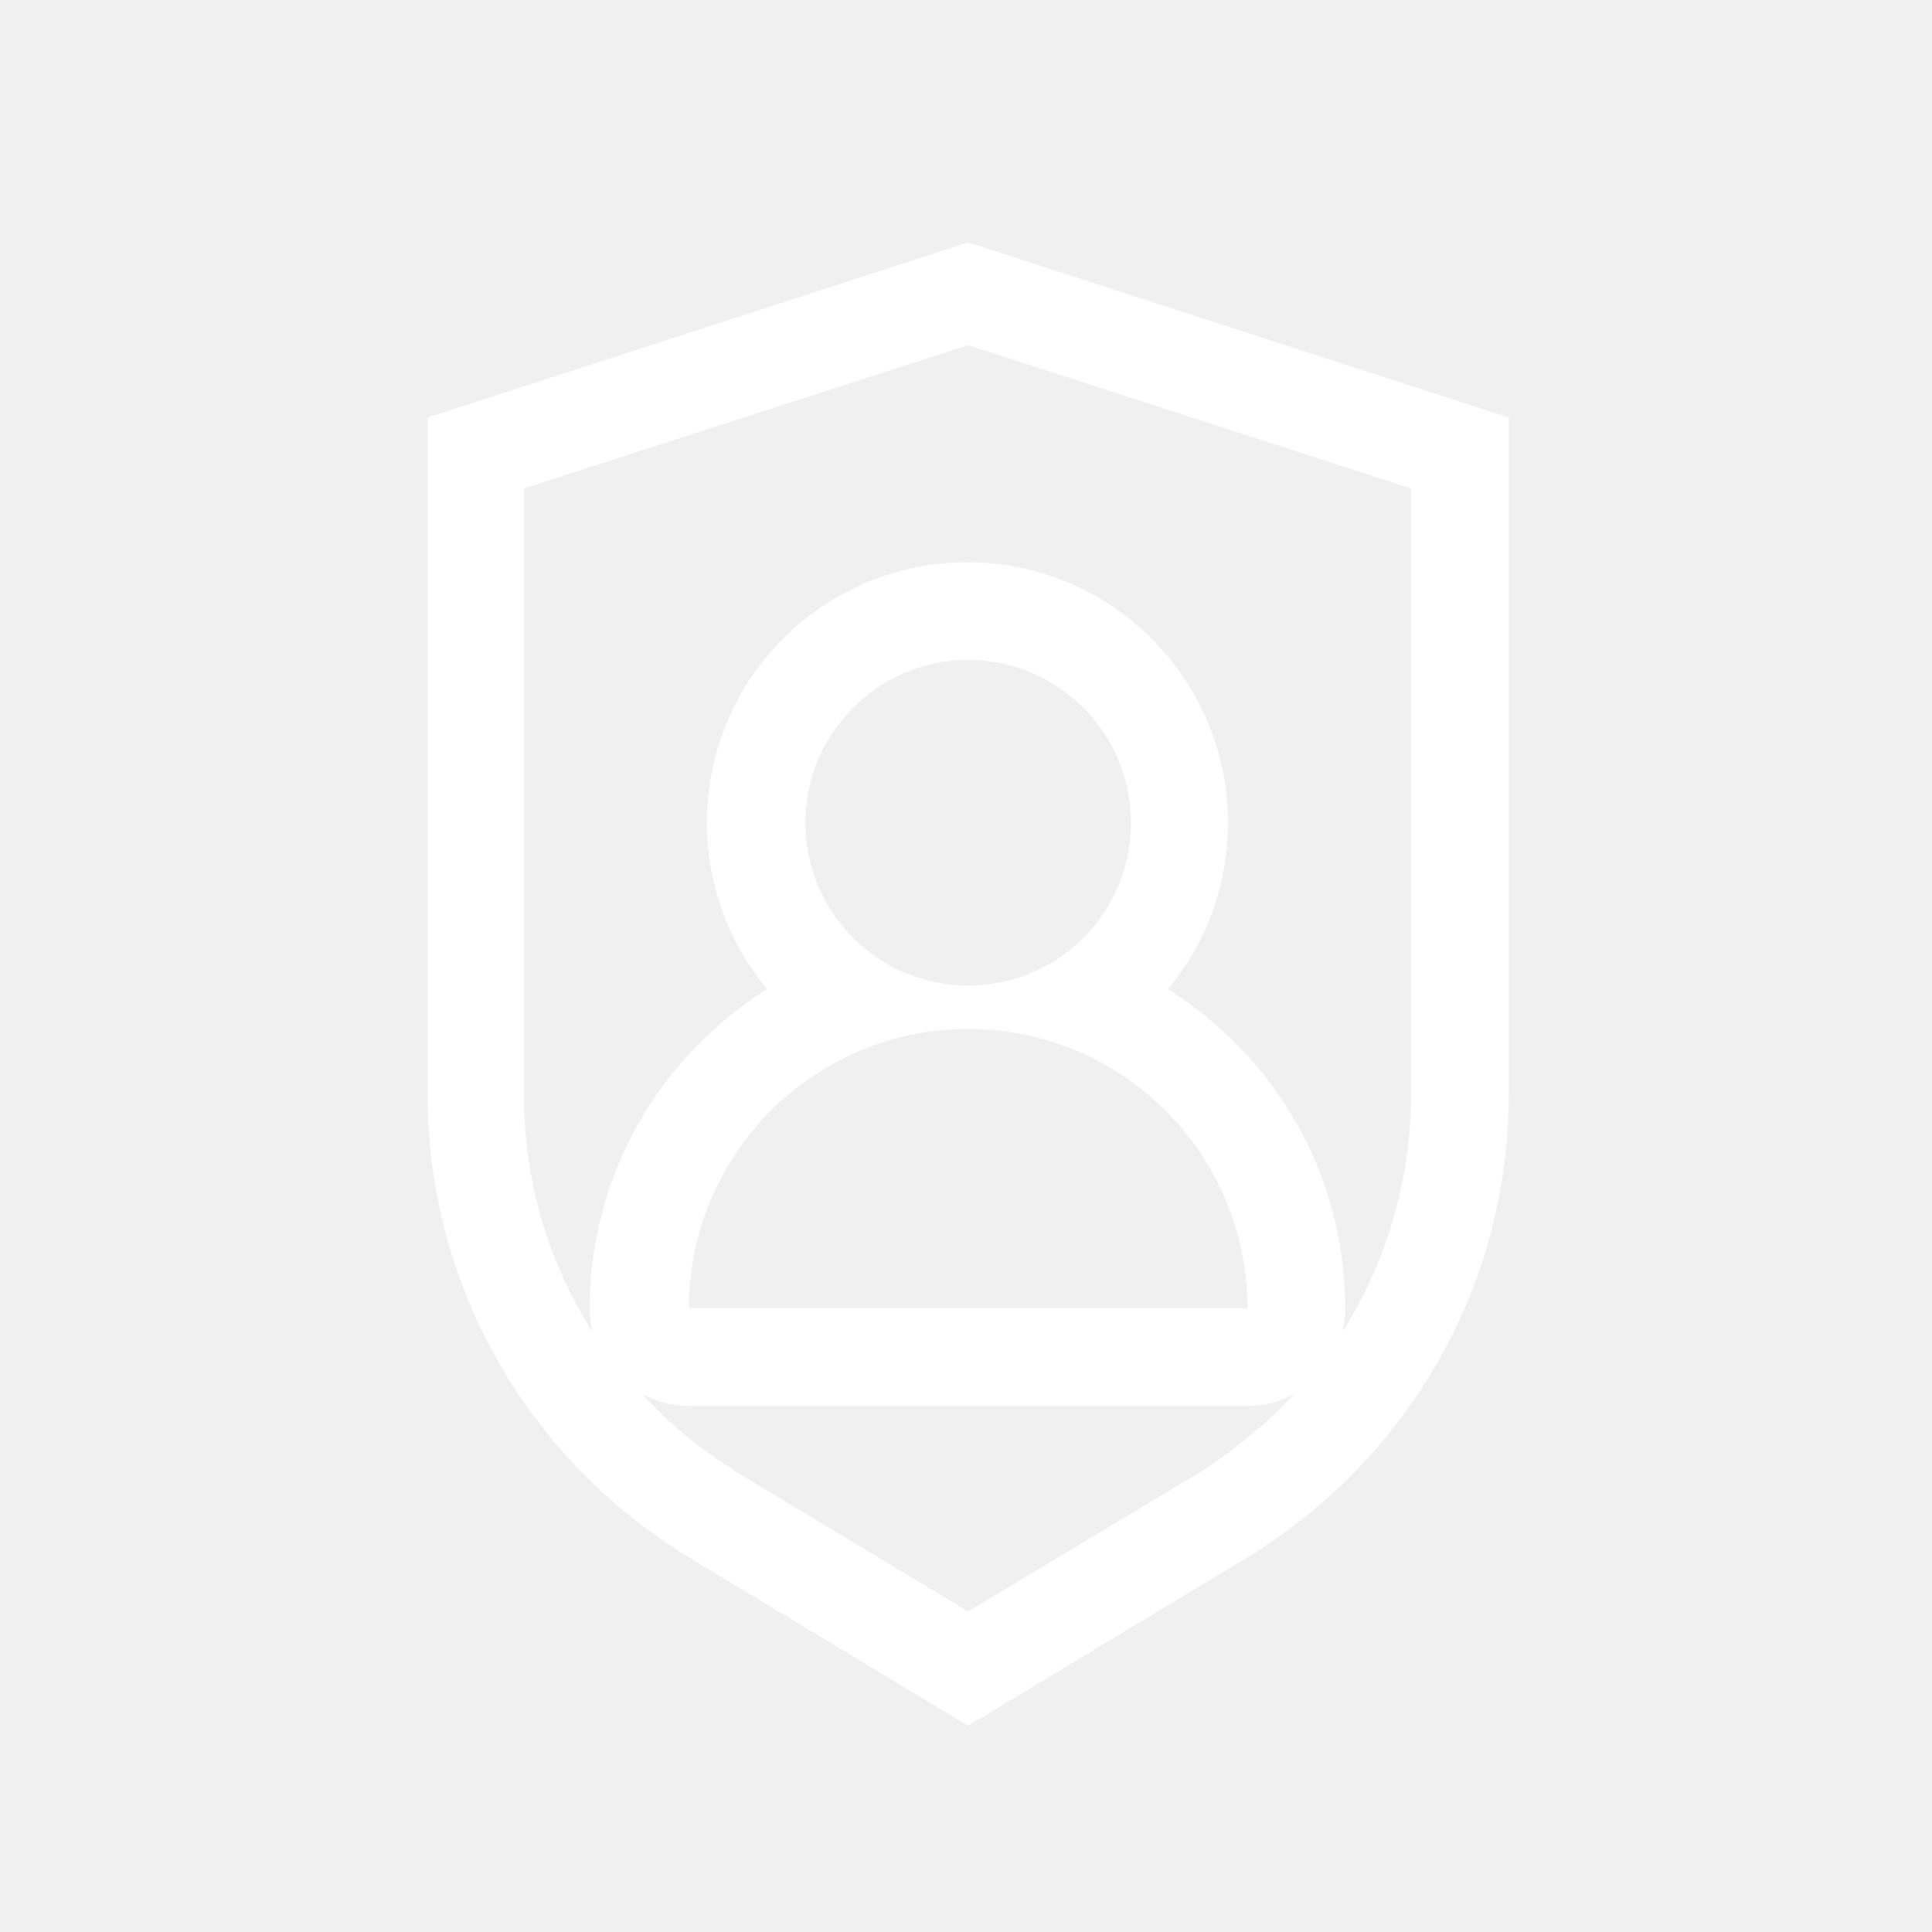
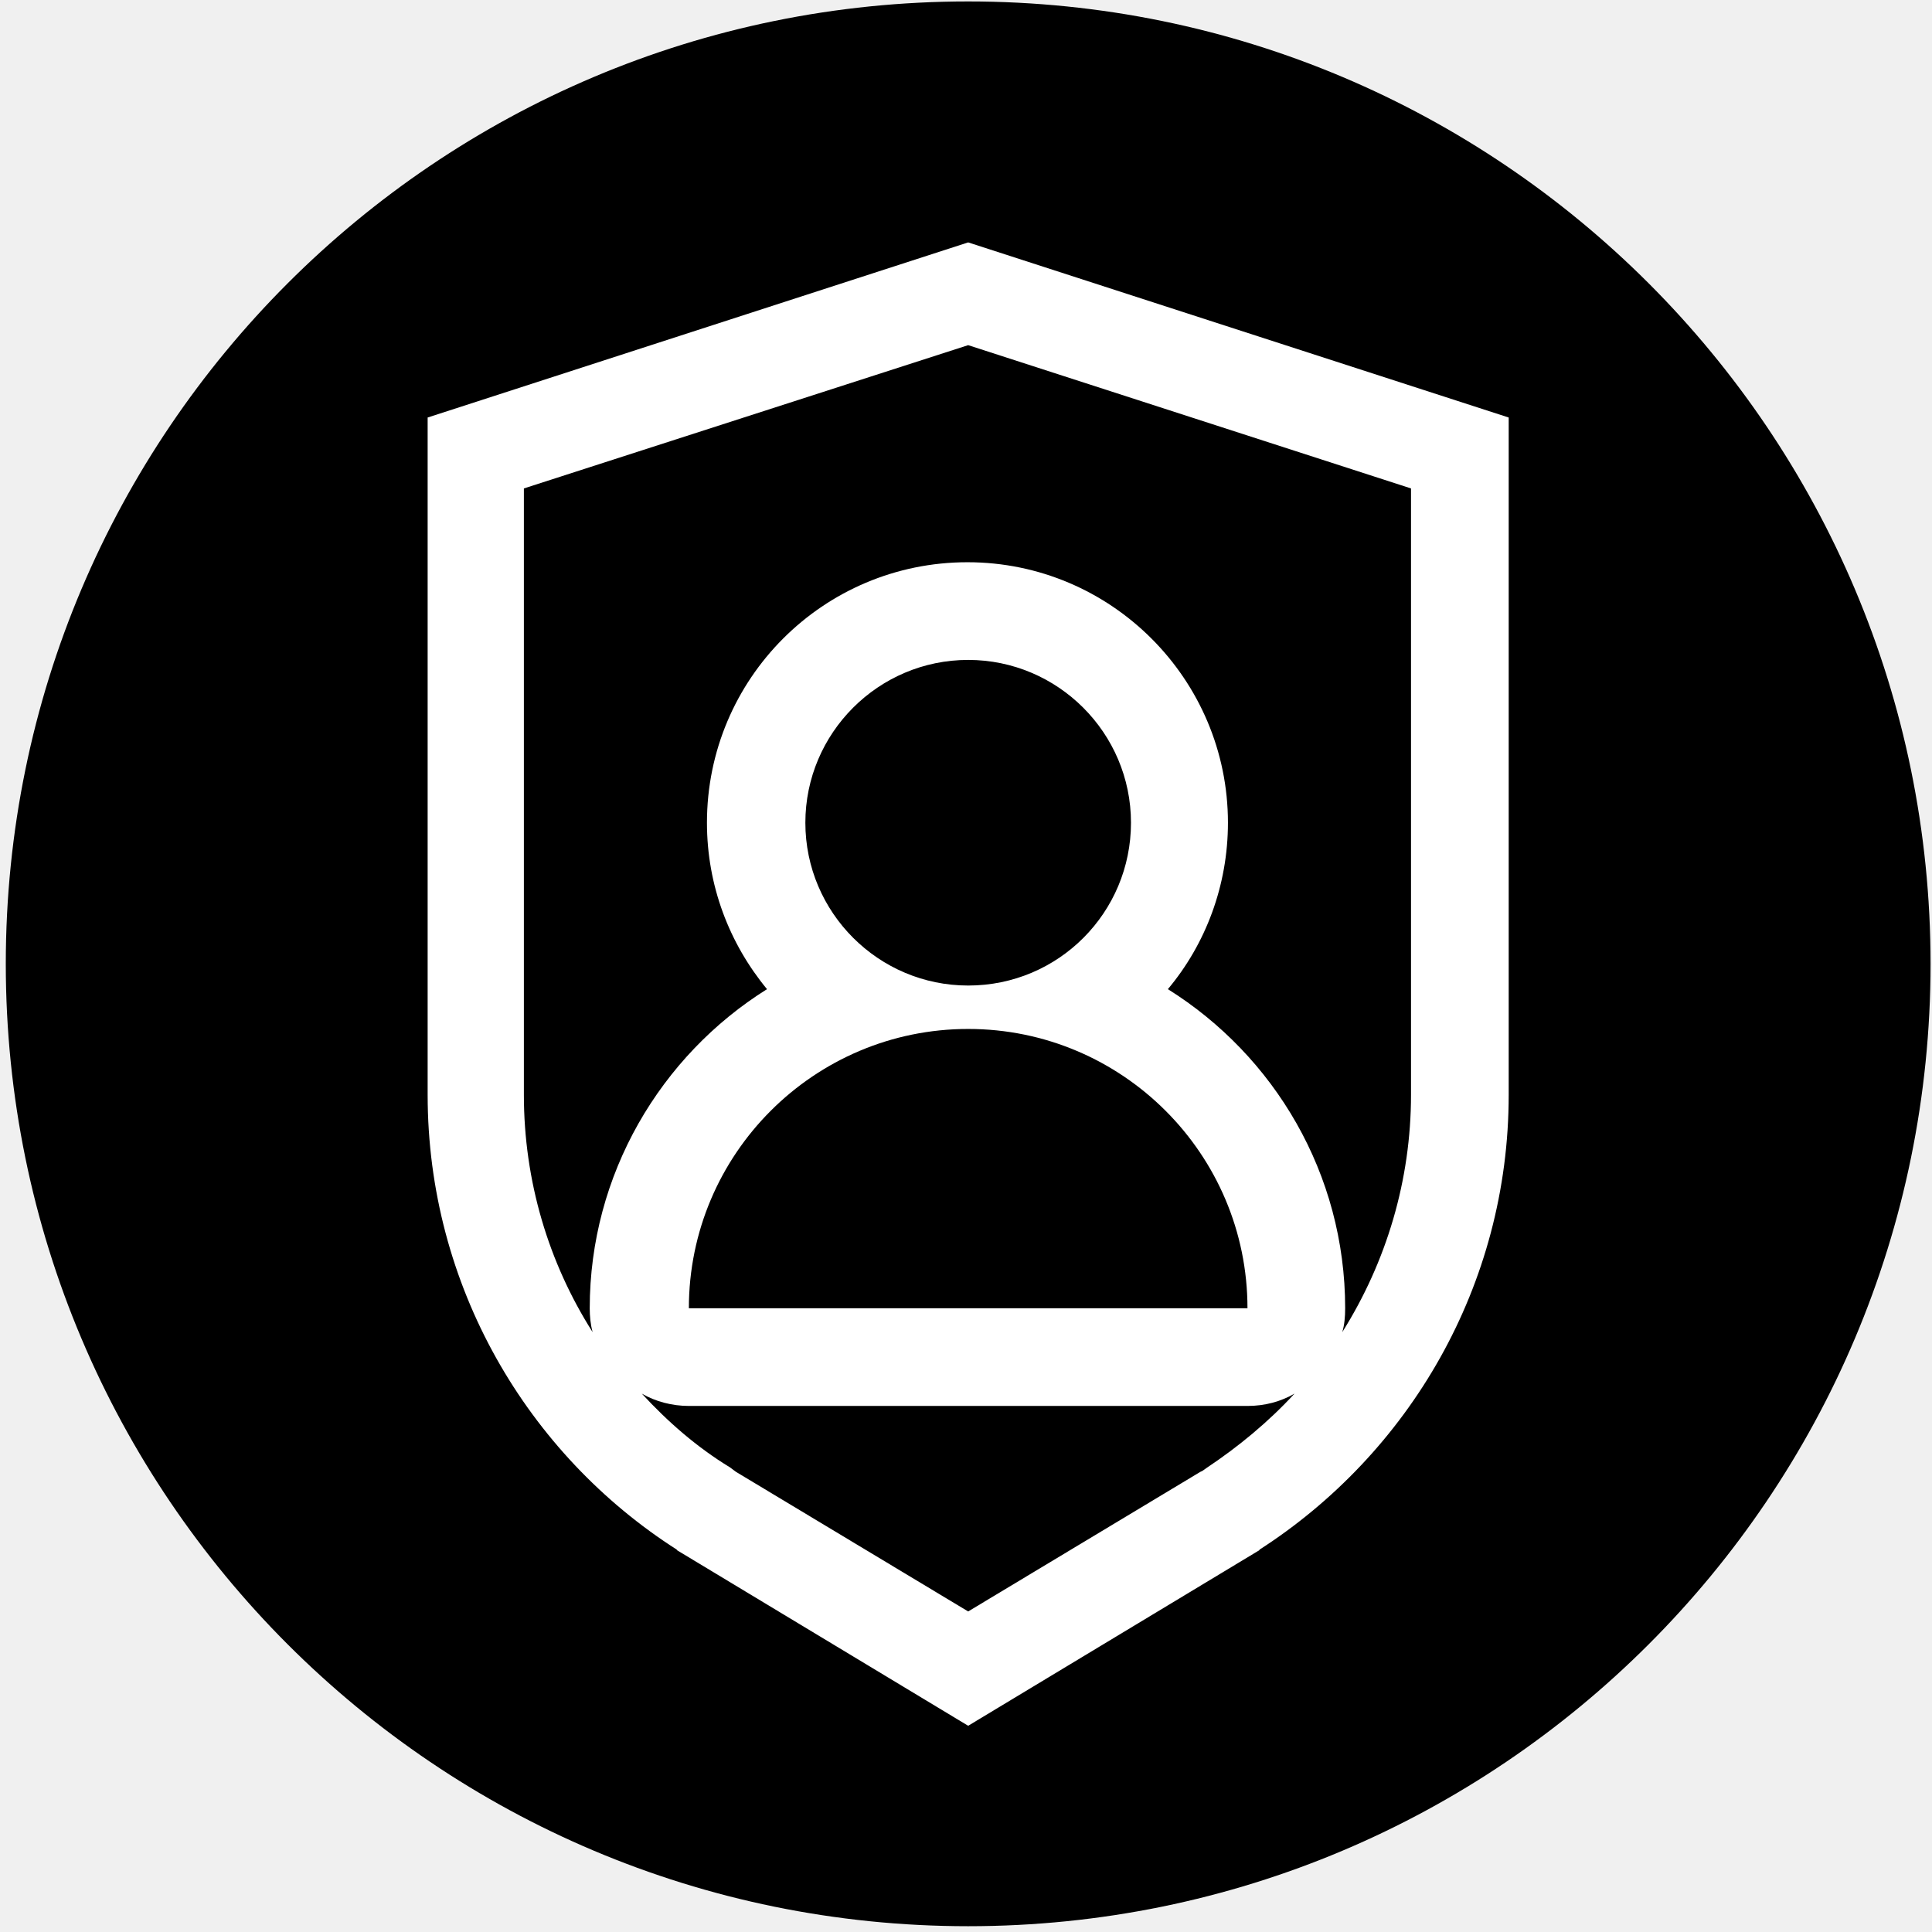
<svg xmlns="http://www.w3.org/2000/svg" width="267px" height="267px" viewBox="1521 1043 267 267" version="1.1">
  <defs />
-   <g id="Group" stroke="none" stroke-width="1" fill="none" fill-rule="evenodd" transform="translate(1521, 1043)">
+   <g id="Group" stroke="none" stroke-width="1" fill-rule="evenodd" transform="translate(1521, 1043)">
    <circle id="Oval" class="shape" cx="133.8" cy="133.2" r="133" />
    <path d="M133.8,47.7 L195,67.5 L195,151.3 C195,163.1 191.6,174.4 185.5,184.1 C185.8,183.1 185.9,182 185.9,180.8 C185.9,162.2 176.1,145.9 161.4,136.7 C166.6,130.5 169.7,122.4 169.7,113.7 C169.7,93.9 153.6,77.7 133.7,77.7 C113.8,77.7 97.7,93.8 97.7,113.7 C97.7,122.4 100.8,130.4 106,136.7 C91.3,145.9 81.5,162.3 81.5,180.8 C81.5,181.9 81.6,183 81.9,184.1 C75.8,174.5 72.4,163.2 72.4,151.3 L72.4,67.5 L133.8,47.7 L133.8,47.7 Z M88.7,192.6 C90.6,193.7 92.9,194.3 95.2,194.3 L172.4,194.3 C174.8,194.3 177,193.7 178.9,192.6 C175.3,196.5 171.2,199.9 166.7,202.9 C166.4,203.1 166.2,203.3 165.9,203.4 L133.8,222.7 L101.7,203.4 C101.4,203.2 101.2,203 100.9,202.8 C96.3,200 92.3,196.5 88.7,192.6 L88.7,192.6 Z M133.8,33.5 L59.1,57.7 L59.1,151.3 C59.1,177.7 72.9,201 93.6,214.2 L93.5,214.2 L133.8,238.5 L174.1,214.2 L174,214.2 C194.7,200.9 208.5,177.7 208.5,151.3 L208.5,57.7 L133.8,33.5 L133.8,33.5 Z M133.8,136.2 C121.4,136.2 111.3,126.1 111.3,113.7 C111.3,101.3 121.4,91.2 133.8,91.2 C146.2,91.2 156.3,101.3 156.3,113.7 C156.3,126.1 146.3,136.2 133.8,136.2 L133.8,136.2 Z M95.2,180.8 C95.2,159.5 112.5,142.2 133.8,142.2 C155.1,142.2 172.4,159.5 172.4,180.8 L95.2,180.8 L95.2,180.8 Z" id="Shape" fill="#FFFFFF" />
  </g>
</svg>
